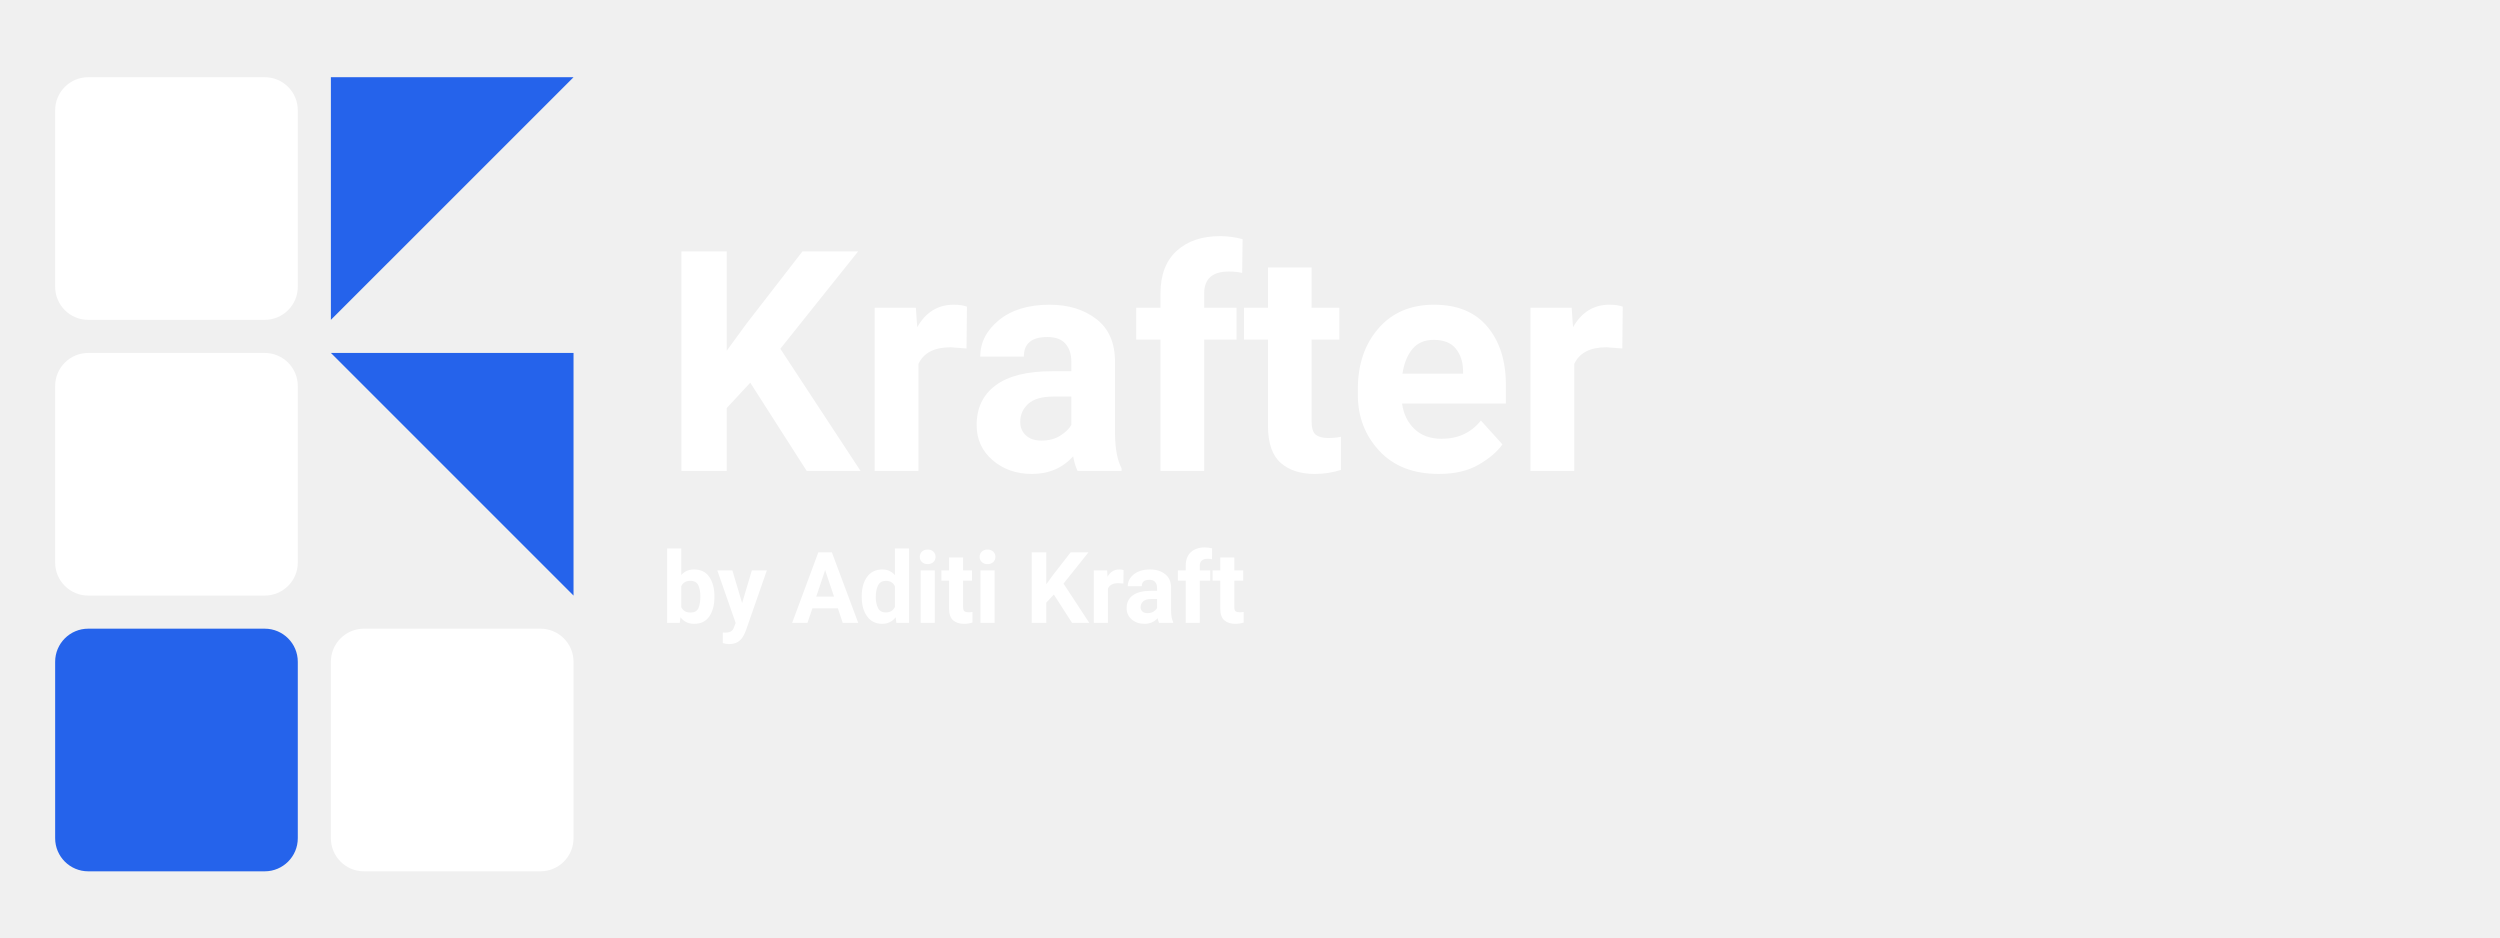
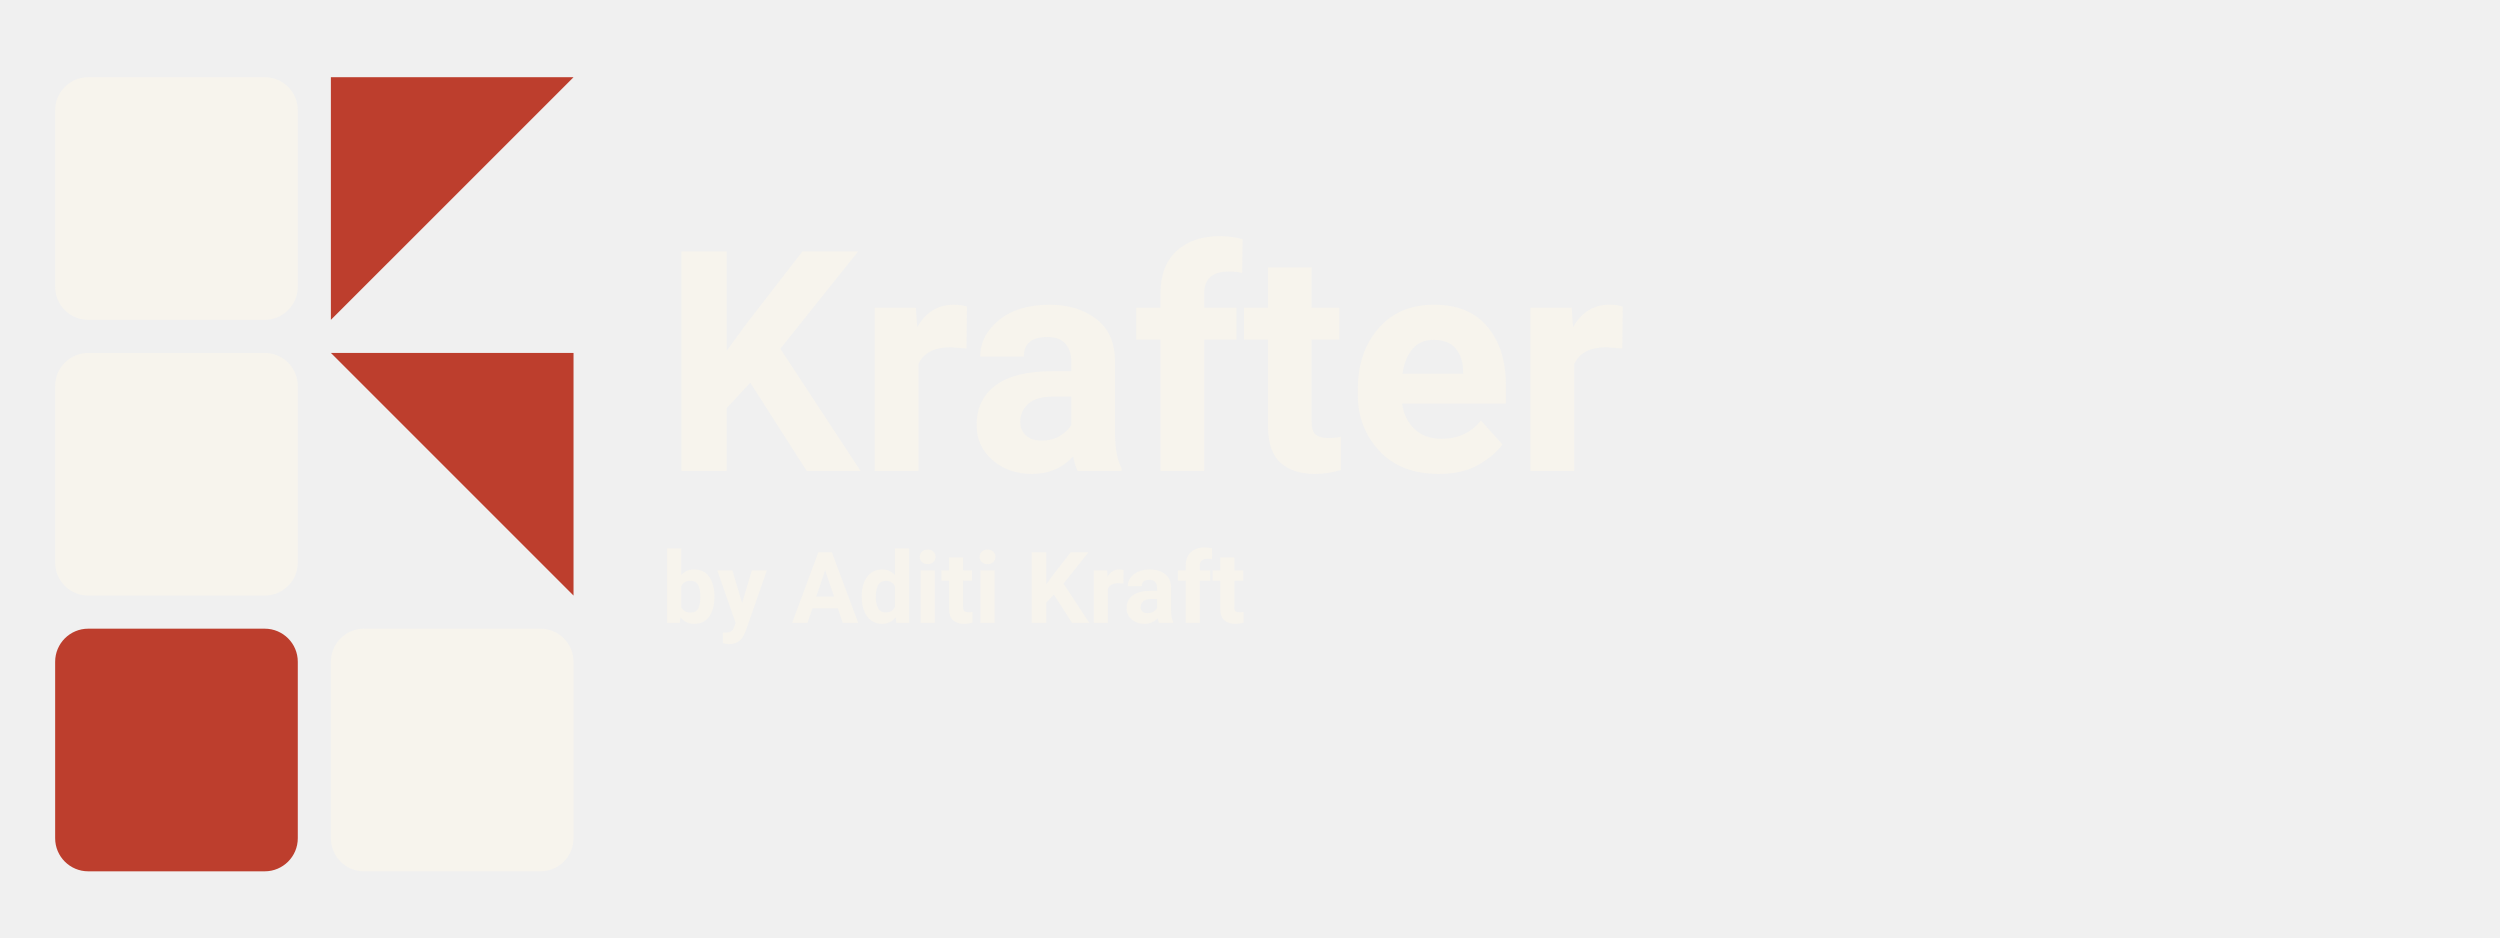
<svg xmlns="http://www.w3.org/2000/svg" viewBox="0 0 320 170" width="320" height="120" preserveAspectRatio="xMinYMid meet">
  <defs>
    <style>
-             .k-nav { fill: #FFFFFF; }
-             .k-grn { fill: #2563EB; }
-             .brand { font-family: 'Segoe UI', Roboto, Arial, sans-serif; font-weight: 700; fill: #FFFFFF; }
-             .tag { font-family: 'Segoe UI', Roboto, Arial, sans-serif; font-weight: 600; fill: #FFFFFF; }
+             .k-nav { fill: #F7F4ED; }
+             .k-grn { fill: #BD3E2D; }
+             .brand { font-family: 'Segoe UI', Roboto, Arial, sans-serif; font-weight: 700; fill: #F7F4ED; }
+             .tag { font-family: 'Segoe UI', Roboto, Arial, sans-serif; font-weight: 600; fill: #F7F4ED; }
        </style>
  </defs>
  <g id="icon" transform="translate(0,6)">
    <rect x="10" y="8" width="44" height="44" rx="6" class="k-nav" />
    <polygon points="60,8 104,8 60,52" class="k-grn" />
    <rect x="10" y="58" width="44" height="44" rx="6" class="k-nav" />
    <polygon points="60,58 104,58 104,102" class="k-grn" />
    <rect x="10" y="108" width="44" height="44" rx="6" class="k-grn" />
    <rect x="60" y="108" width="44" height="44" rx="6" class="k-nav" />
  </g>
  <text x="120" y="90" text-anchor="start" dominant-baseline="middle">
    <tspan class="brand" x="120" dy="-20" font-size="56">Krafter</tspan>
    <tspan class="tag" x="120" dy="38" font-size="18">by Aditi Kraft</tspan>
  </text>
</svg>
